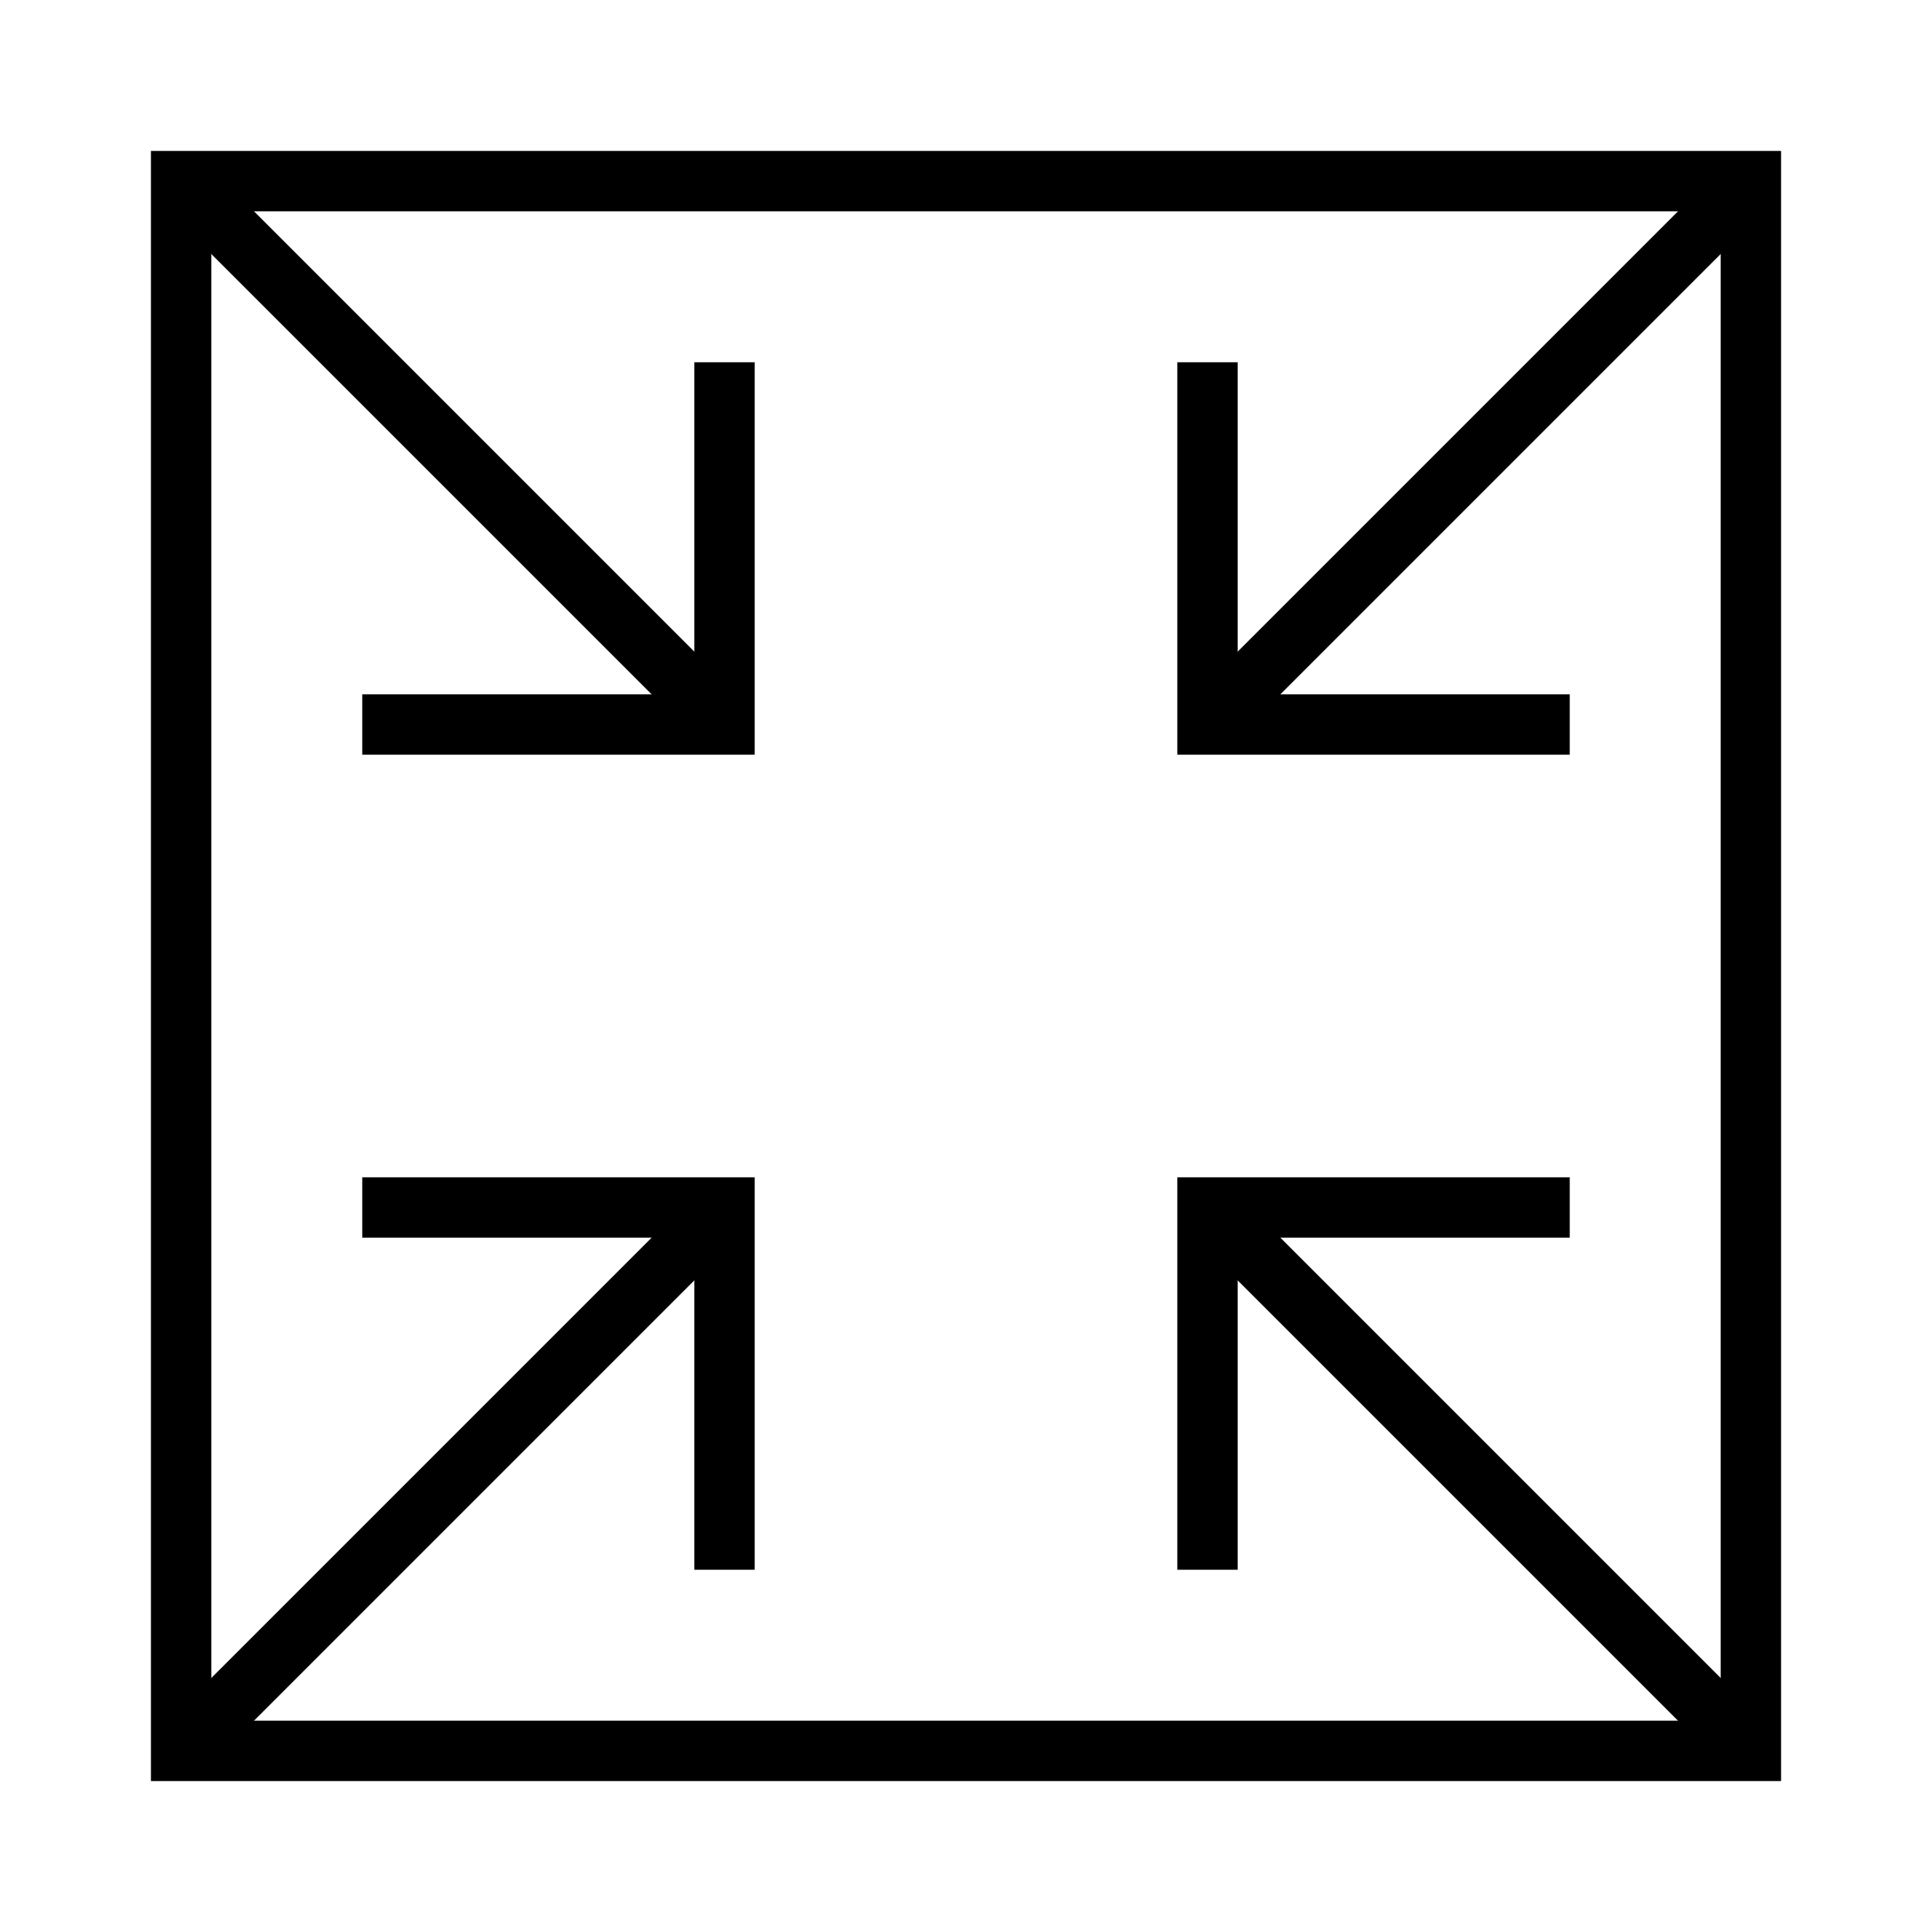
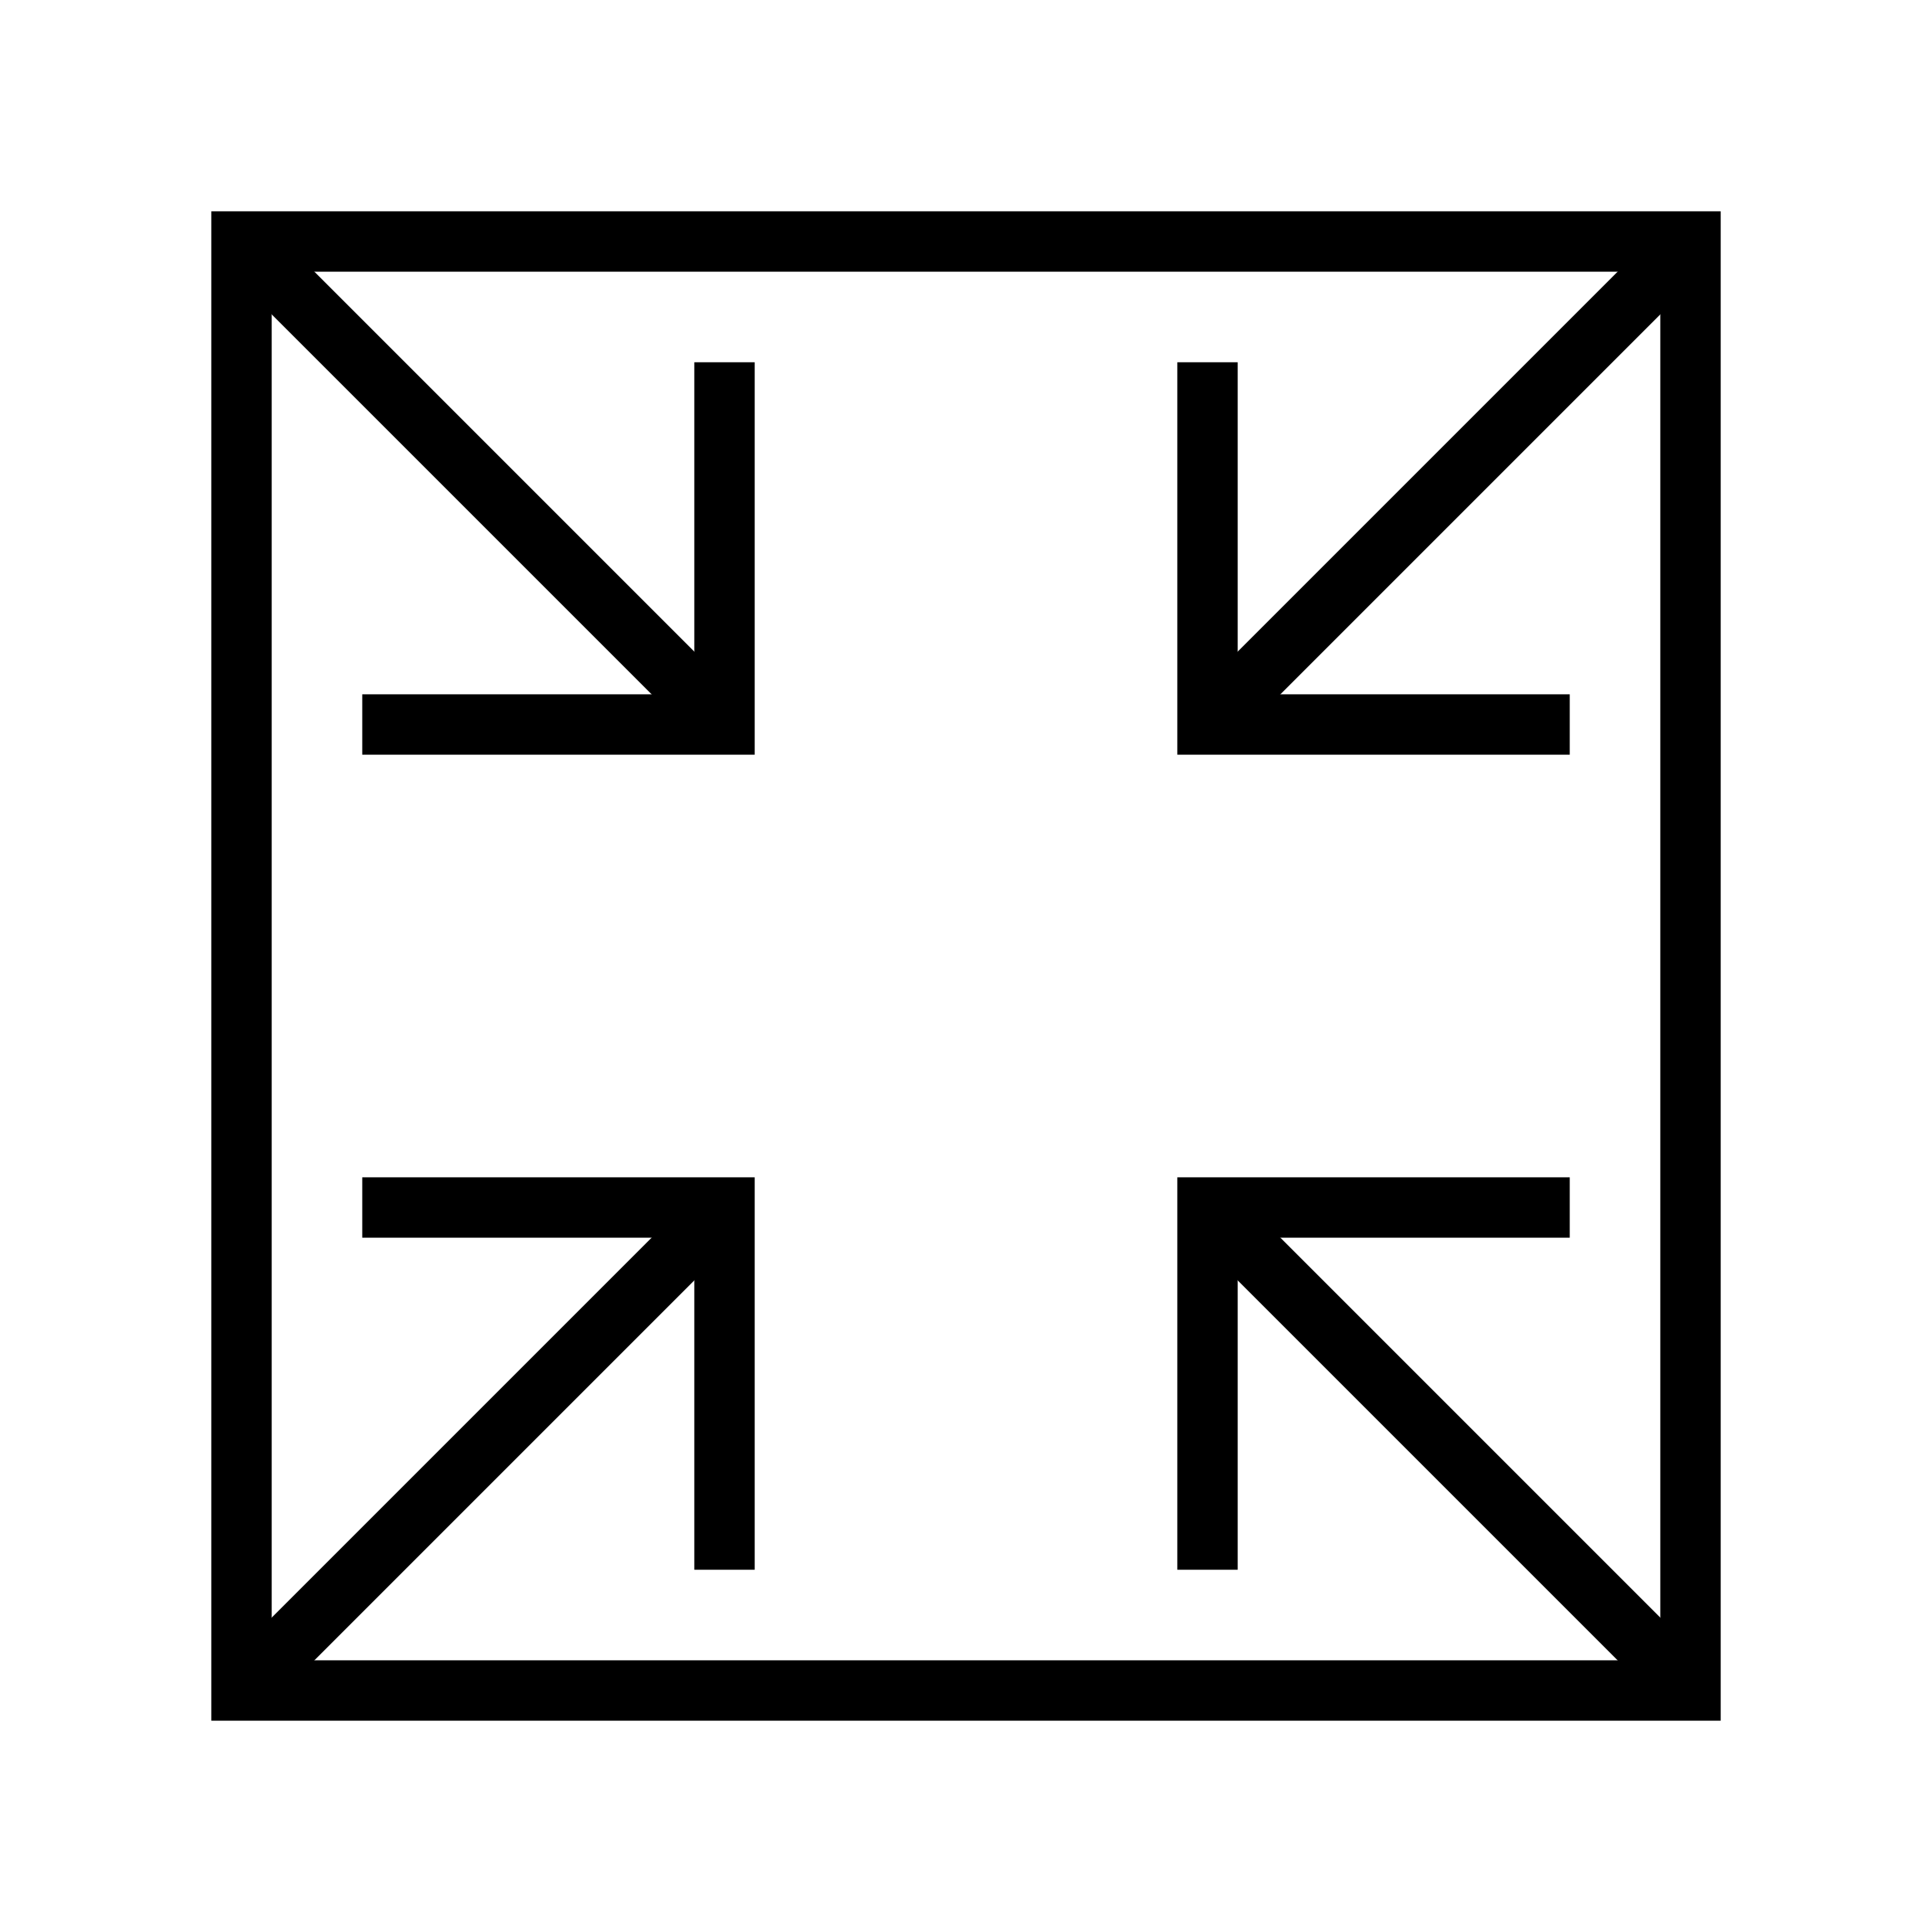
<svg xmlns="http://www.w3.org/2000/svg" width="32" height="32" version="1.1">
-   <rect x="3" y="3" width="26" height="26" fill="none" stroke-width="1" stroke="#000000" />
-   <line x1="3" y1="3" x2="12" y2="12" stroke="#000000" stroke-width="1" />
-   <line x1="20" y1="12" x2="29" y2="3" stroke="#000000" stroke-width="1" />
-   <line x1="3" y1="29" x2="12" y2="20" stroke="#000000" stroke-width="1" />
-   <line x1="20" y1="20" x2="29" y2="29" stroke="#000000" stroke-width="1" />
+   <rect x="4" y="4" width="24" height="24" fill="none" stroke-width="1" stroke="#000000" />
+   <line x1="4" y1="4" x2="12" y2="12" stroke="#000000" stroke-width="1" />
+   <line x1="20" y1="12" x2="28" y2="4" stroke="#000000" stroke-width="1" />
+   <line x1="4" y1="28" x2="12" y2="20" stroke="#000000" stroke-width="1" />
+   <line x1="20" y1="20" x2="28" y2="28" stroke="#000000" stroke-width="1" />
  <polyline points="6,12 12,12 12,6" fill="none" stroke="#000000" stroke-width="1" />
  <polyline points="20,6 20,12 26,12" fill="none" stroke="#000000" stroke-width="1" />
  <polyline points="6,20 12,20 12,26" fill="none" stroke="#000000" stroke-width="1" />
  <polyline points="20,26 20,20 26,20" fill="none" stroke="#000000" stroke-width="1" />
</svg>
